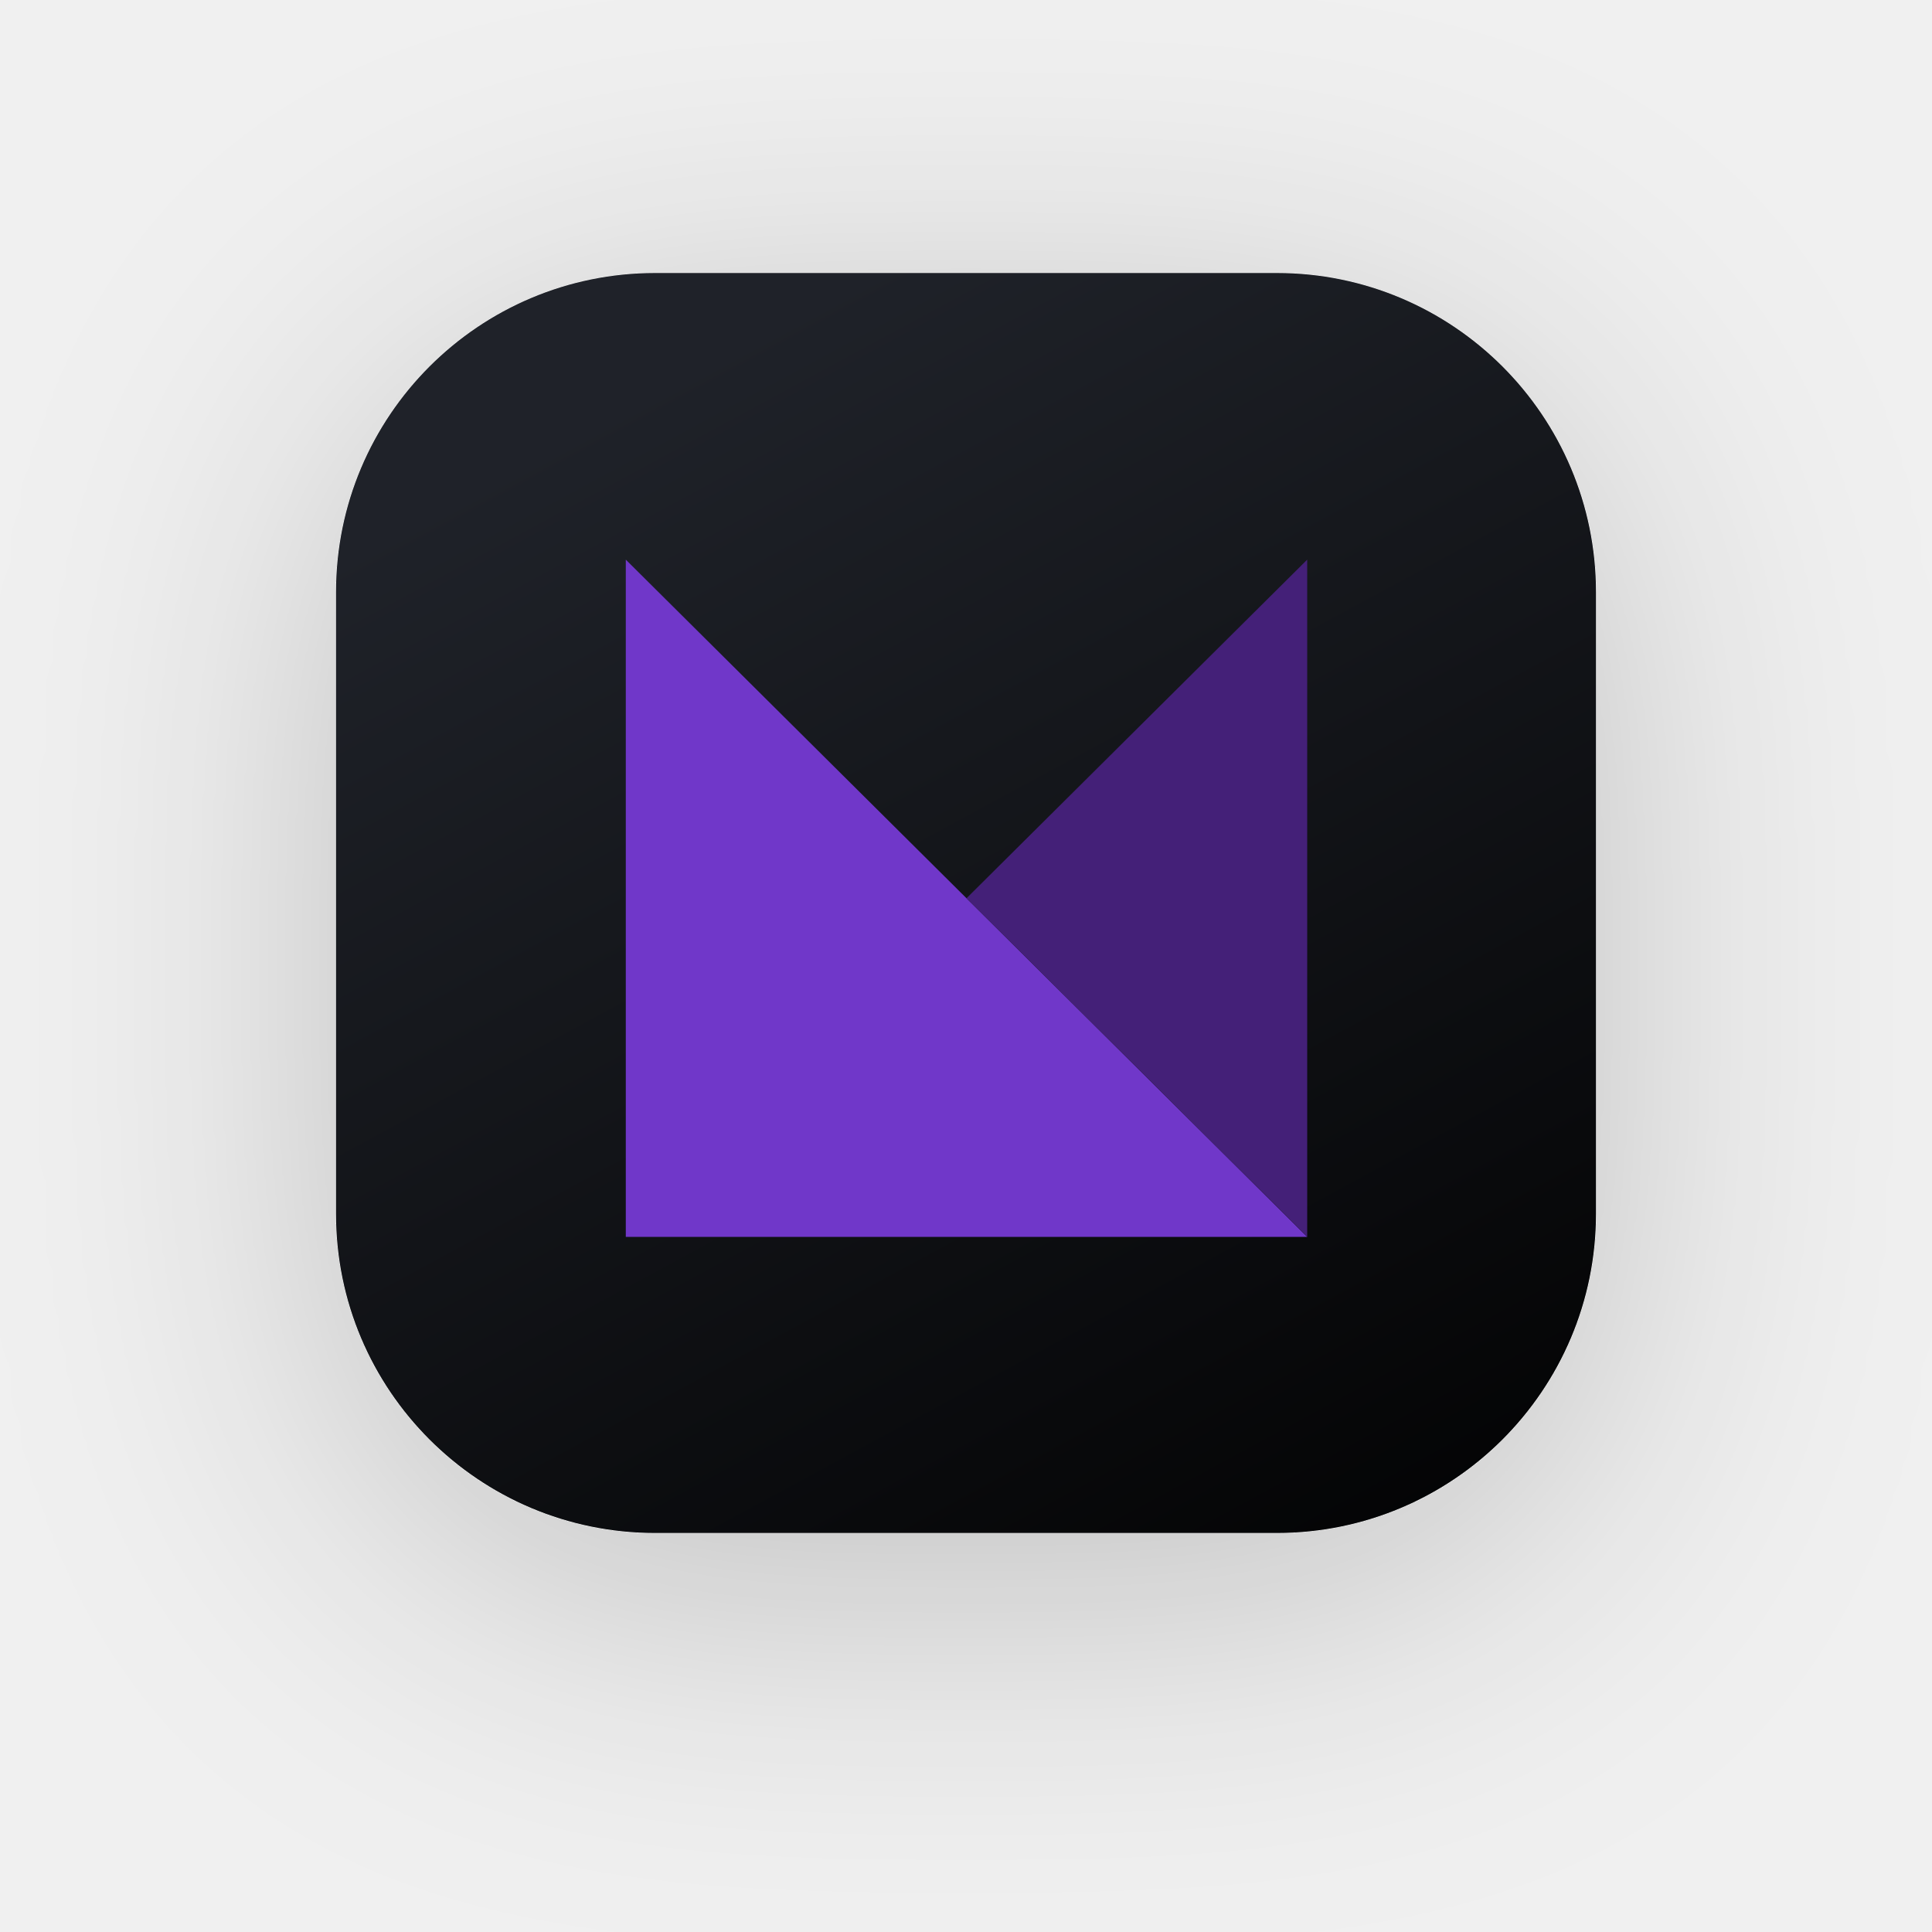
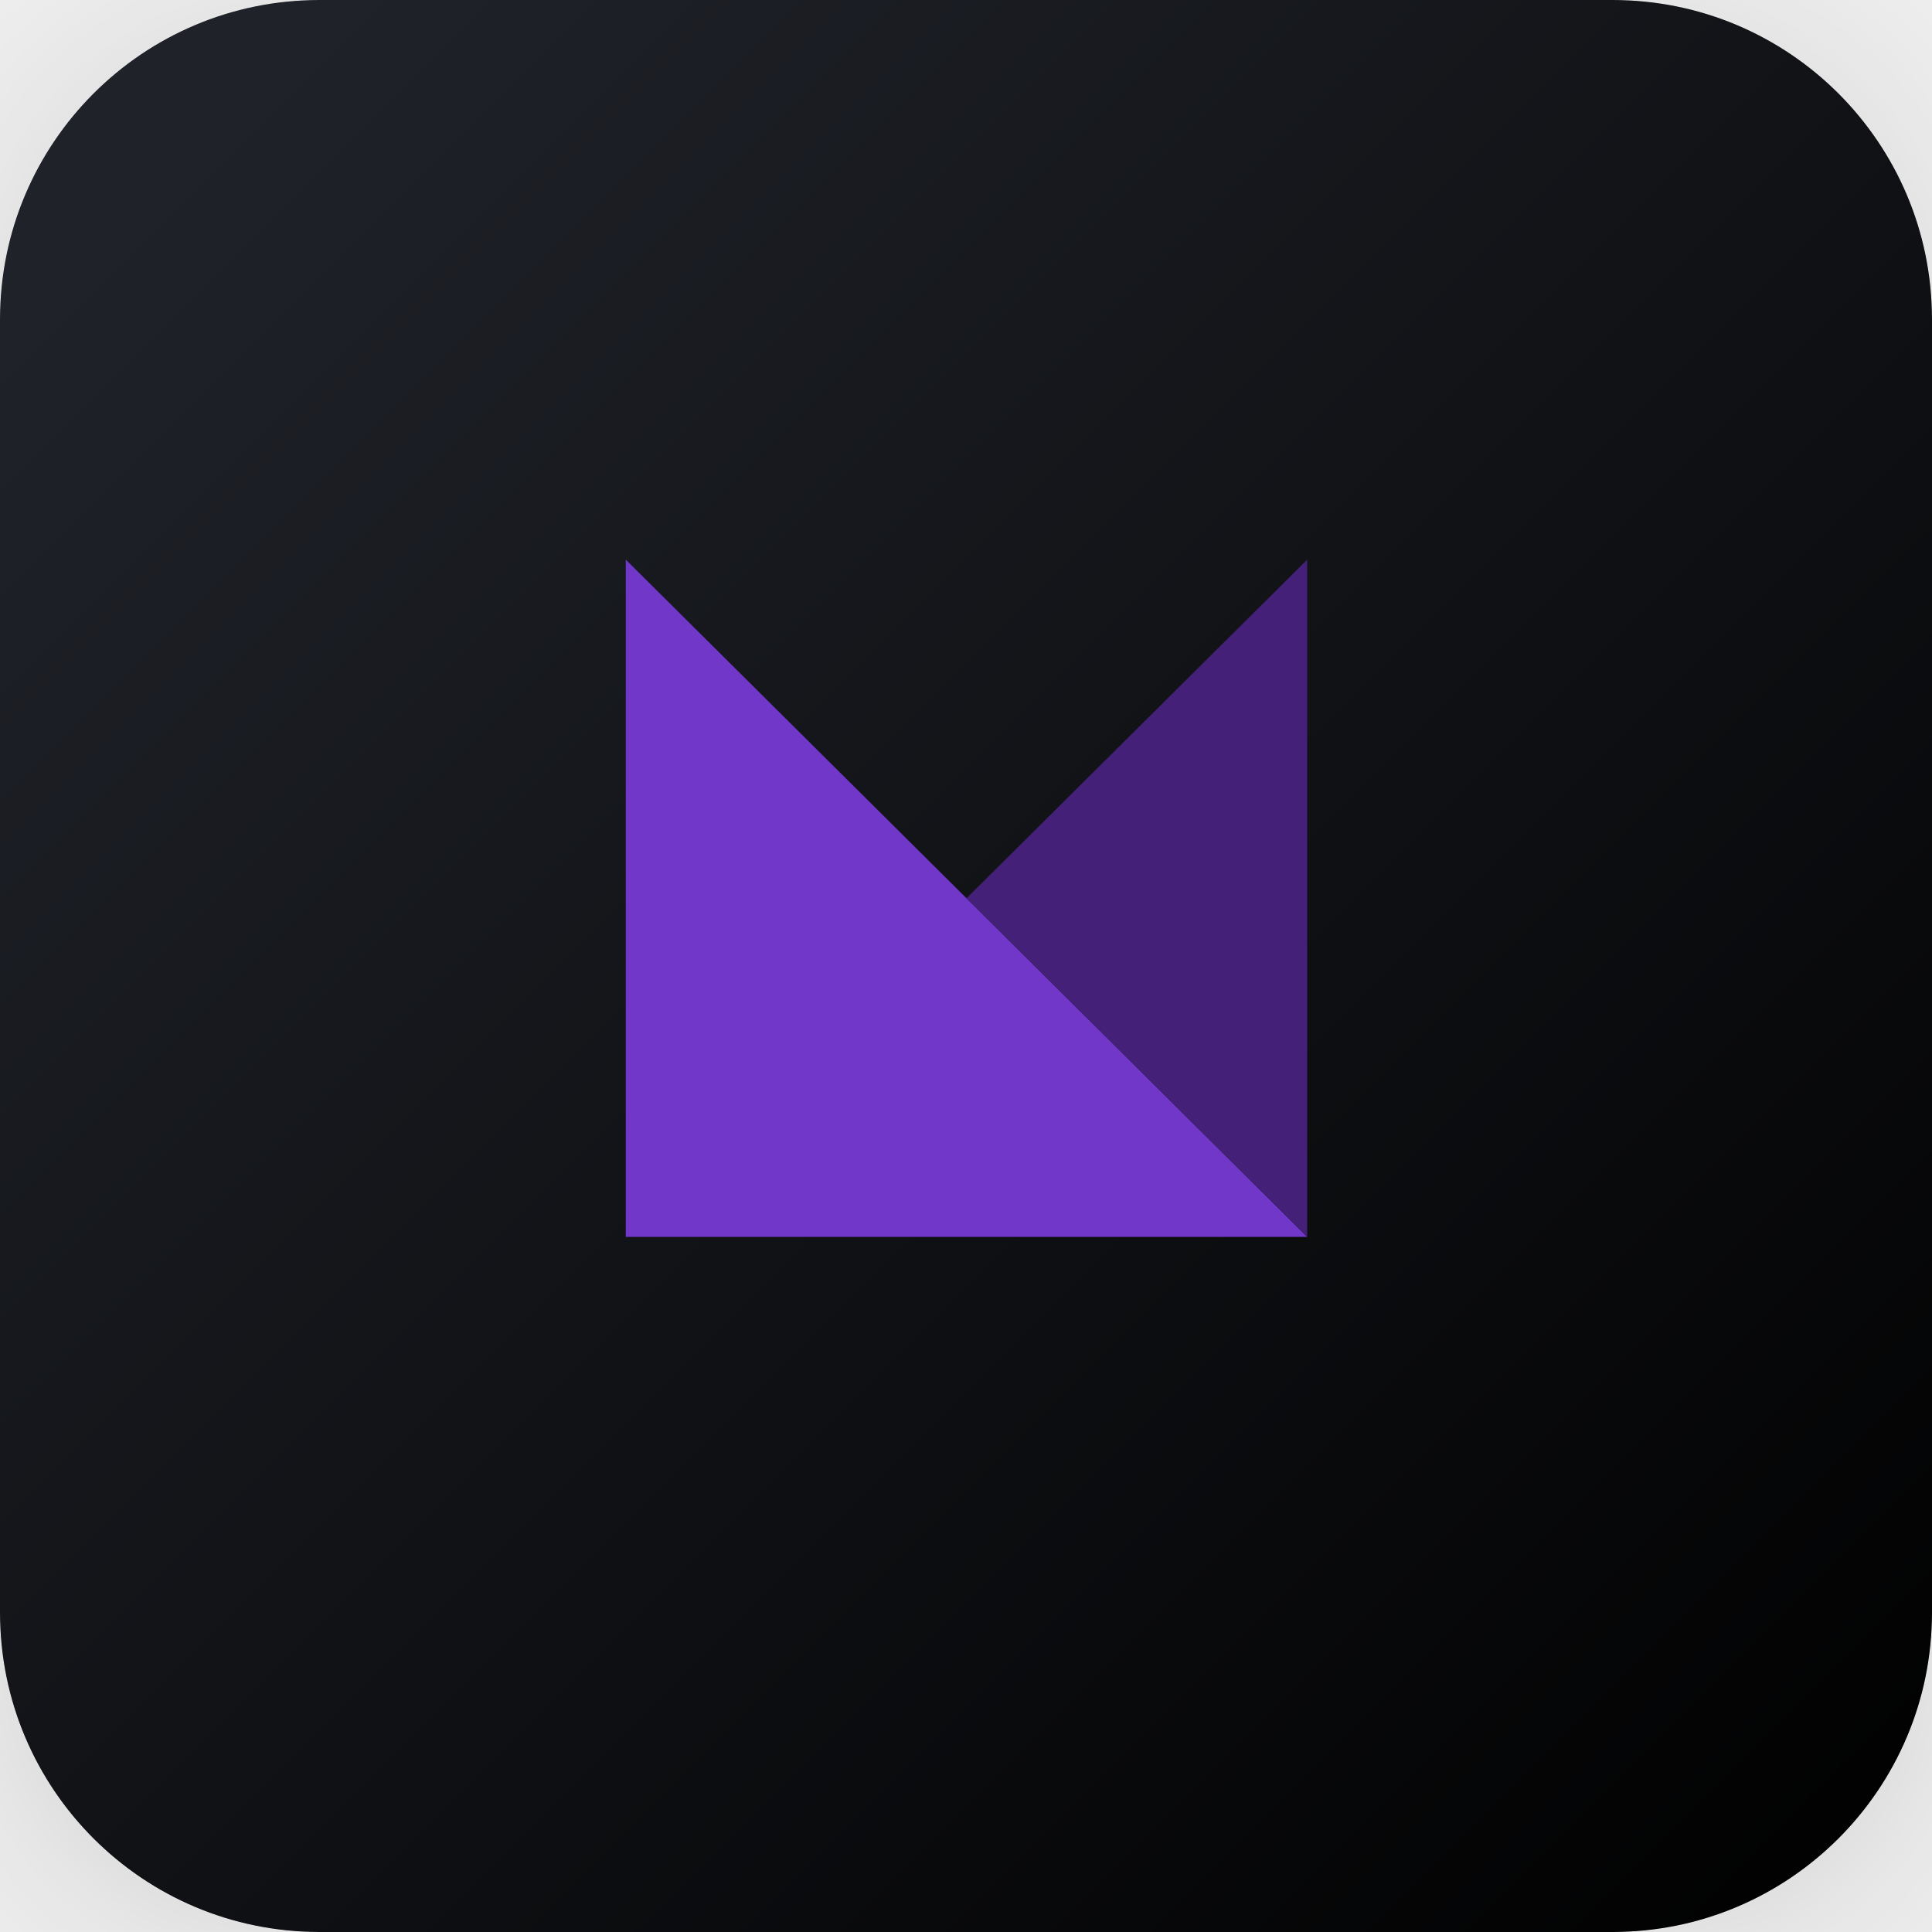
<svg xmlns="http://www.w3.org/2000/svg" width="460" height="460" viewBox="0 0 460 460" fill="none">
-   <g filter="url(#filter0_d_2_2780)">
-     <rect x="80" y="65" width="300" height="300" rx="76" fill="url(#paint0_linear_2_2780)" />
-     <g clip-path="url(#clip0_2_2780)">
+   <g filter="url(#filter0_d)">
+     <rect width="460" height="460" rx="76" fill="url(#paint0_linear)" />
+     <g>
      <path d="M311.24 294.5L148.999 133.246L148.999 294.5L311.24 294.5Z" fill="#7037C9" />
      <path d="M230.119 213.873L311.239 294.5L311.239 133.246L230.119 213.873Z" fill="#442078" />
    </g>
  </g>
  <defs>
-     <filter id="filter0_d_2_2780" x="0" y="0" width="460" height="460" filterUnits="userSpaceOnUse" color-interpolation-filters="sRGB">
+     <filter id="filter0_d" x="0" y="0" width="460" height="460" filterUnits="userSpaceOnUse" color-interpolation-filters="sRGB">
      <feFlood flood-opacity="0" result="BackgroundImageFix" />
      <feColorMatrix in="SourceAlpha" type="matrix" values="0 0 0 0 0 0 0 0 0 0 0 0 0 0 0 0 0 0 127 0" result="hardAlpha" />
      <feOffset dy="15" />
      <feGaussianBlur stdDeviation="40" />
      <feComposite in2="hardAlpha" operator="out" />
      <feColorMatrix type="matrix" values="0 0 0 0 0 0 0 0 0 0 0 0 0 0 0 0 0 0 0.2 0" />
-       <feBlend mode="normal" in2="BackgroundImageFix" result="effect1_dropShadow_2_2780" />
-       <feBlend mode="normal" in="SourceGraphic" in2="effect1_dropShadow_2_2780" result="shape" />
+       <feBlend mode="normal" in2="BackgroundImageFix" result="effect1_dropShadow" />
+       <feBlend mode="normal" in="SourceGraphic" in2="effect1_dropShadow" result="shape" />
    </filter>
-     <linearGradient id="paint0_linear_2_2780" x1="149" y1="55" x2="343" y2="413.5" gradientUnits="userSpaceOnUse">
+     <linearGradient id="paint0_linear" x1="0" y1="0" x2="460" y2="460" gradientUnits="userSpaceOnUse">
      <stop offset="0.086" stop-color="#1F2229" />
-       <stop offset="1" />
+       <stop offset="1" stop-color="#000000" />
    </linearGradient>
-     <clipPath id="clip0_2_2780">
-       <rect width="161.5" height="162.529" fill="white" transform="translate(149 294.5) rotate(-90)" />
-     </clipPath>
  </defs>
</svg>
